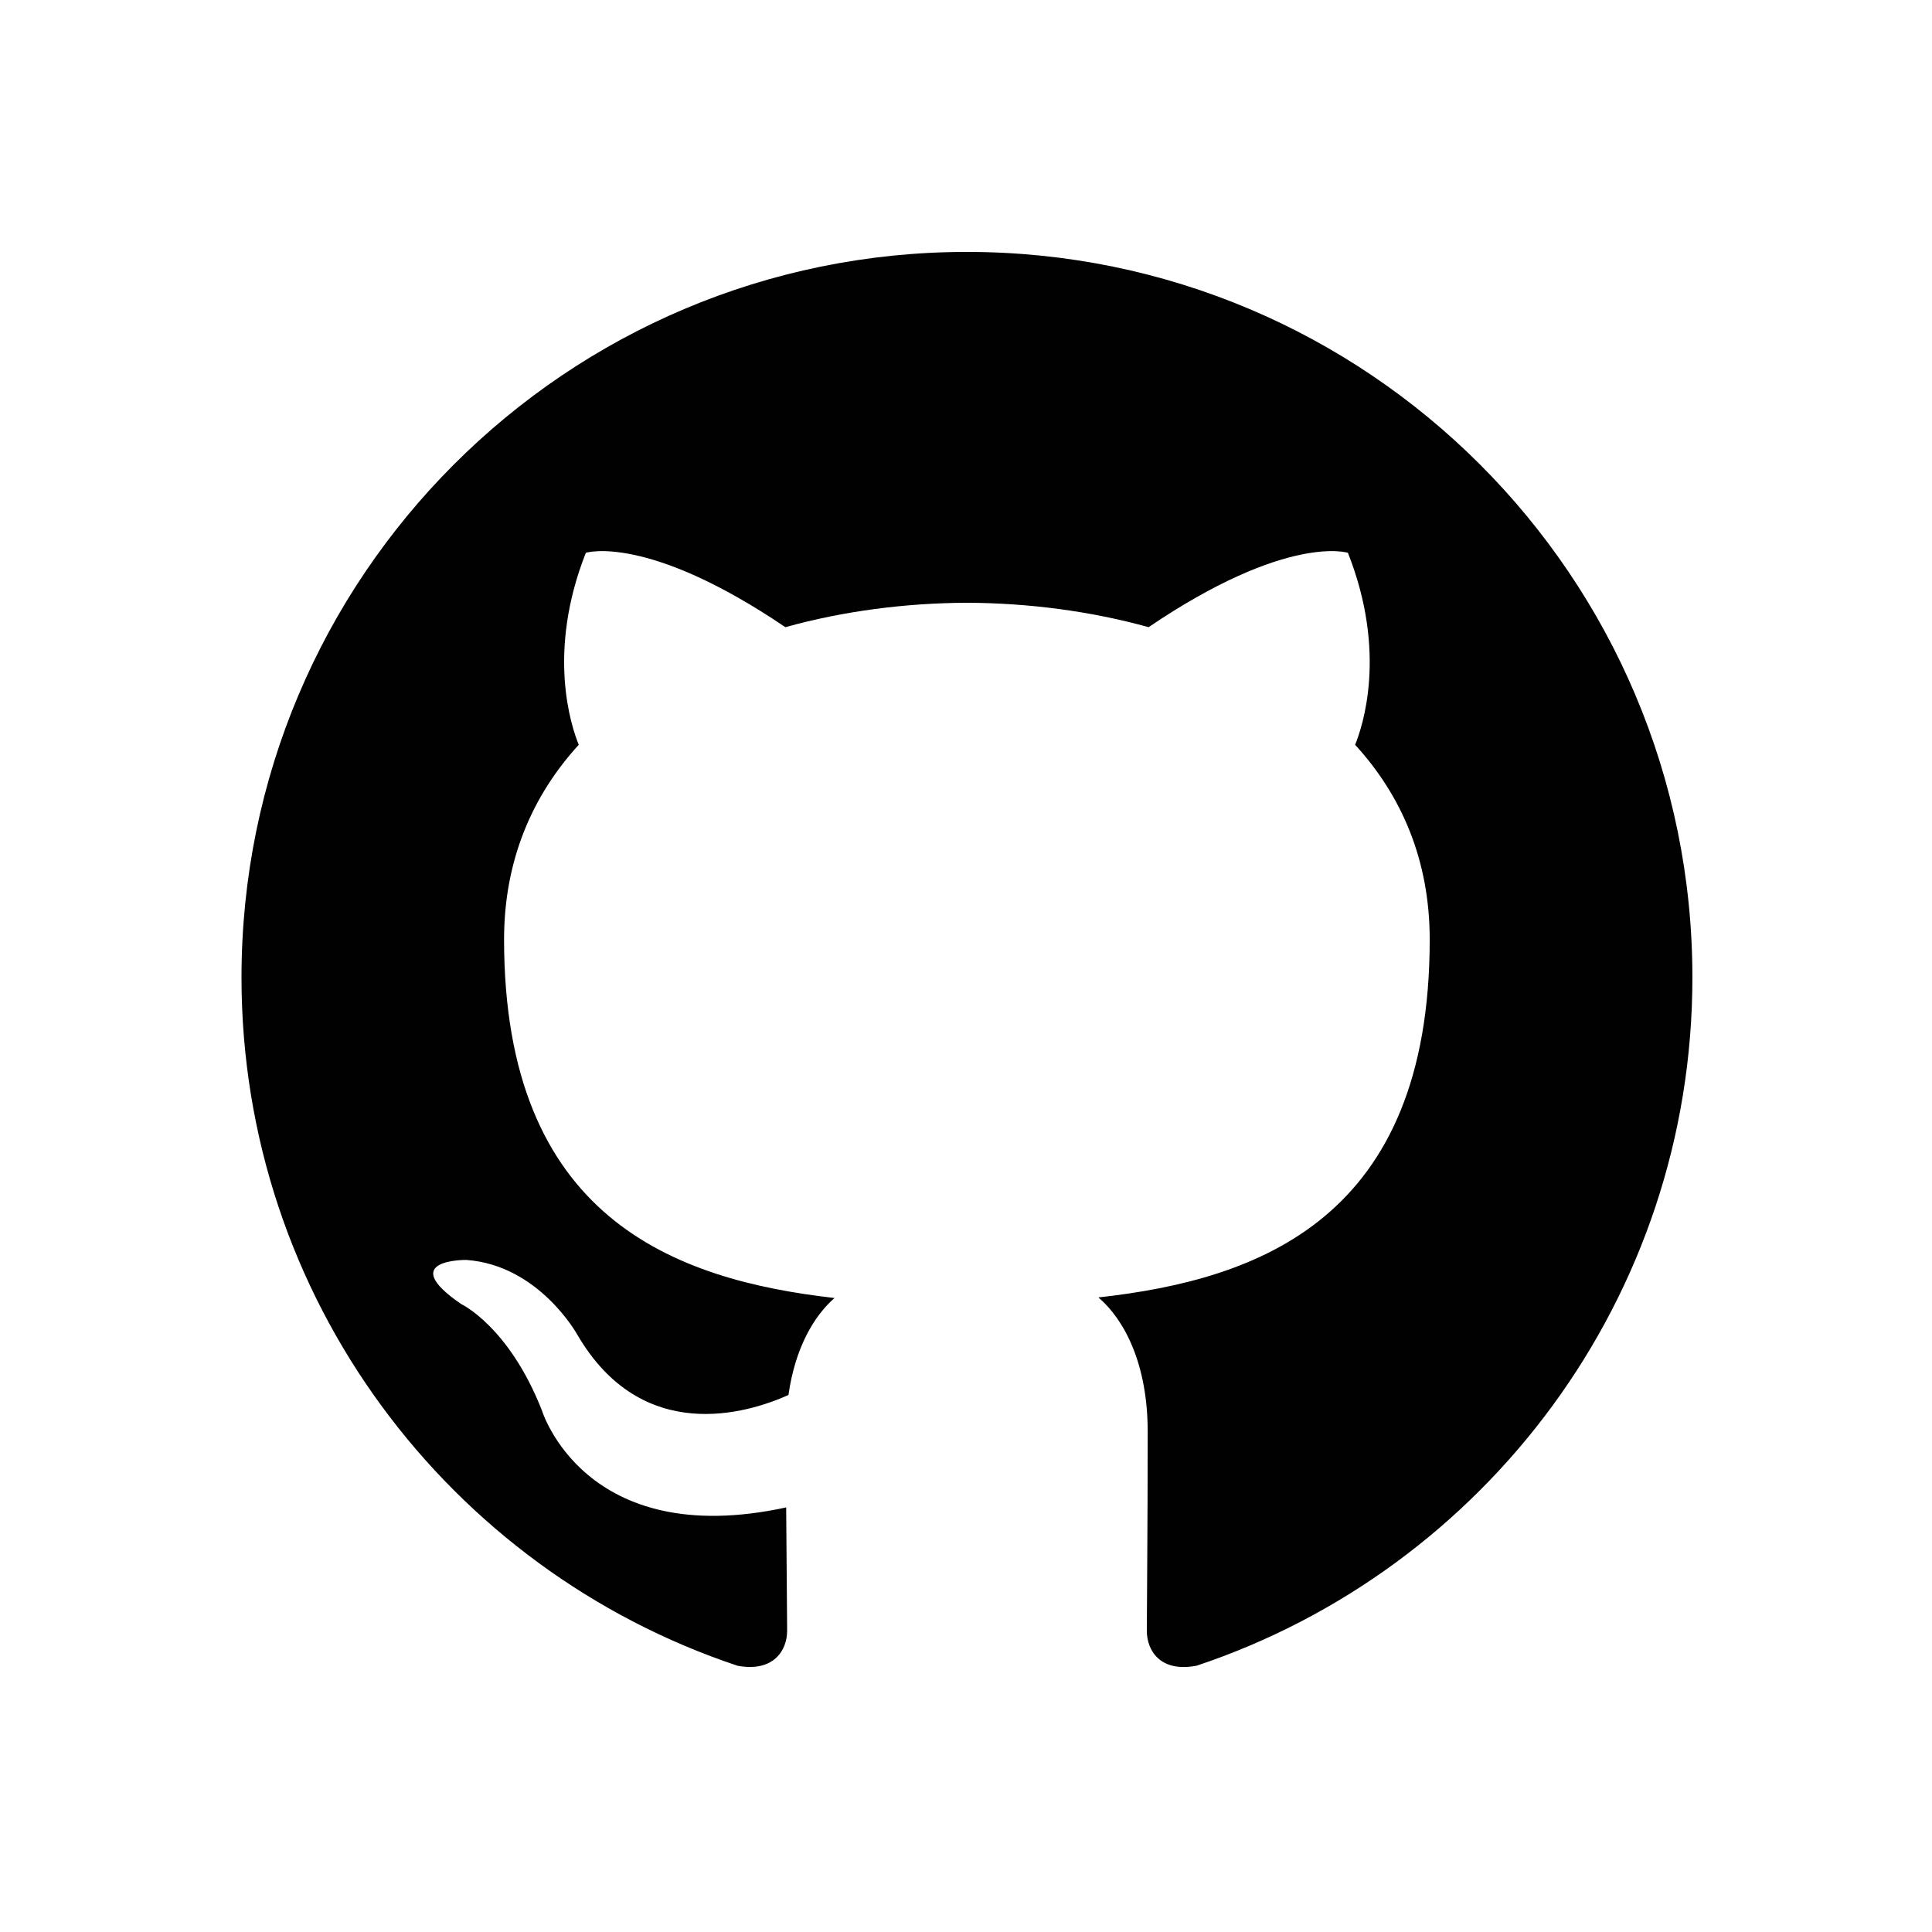
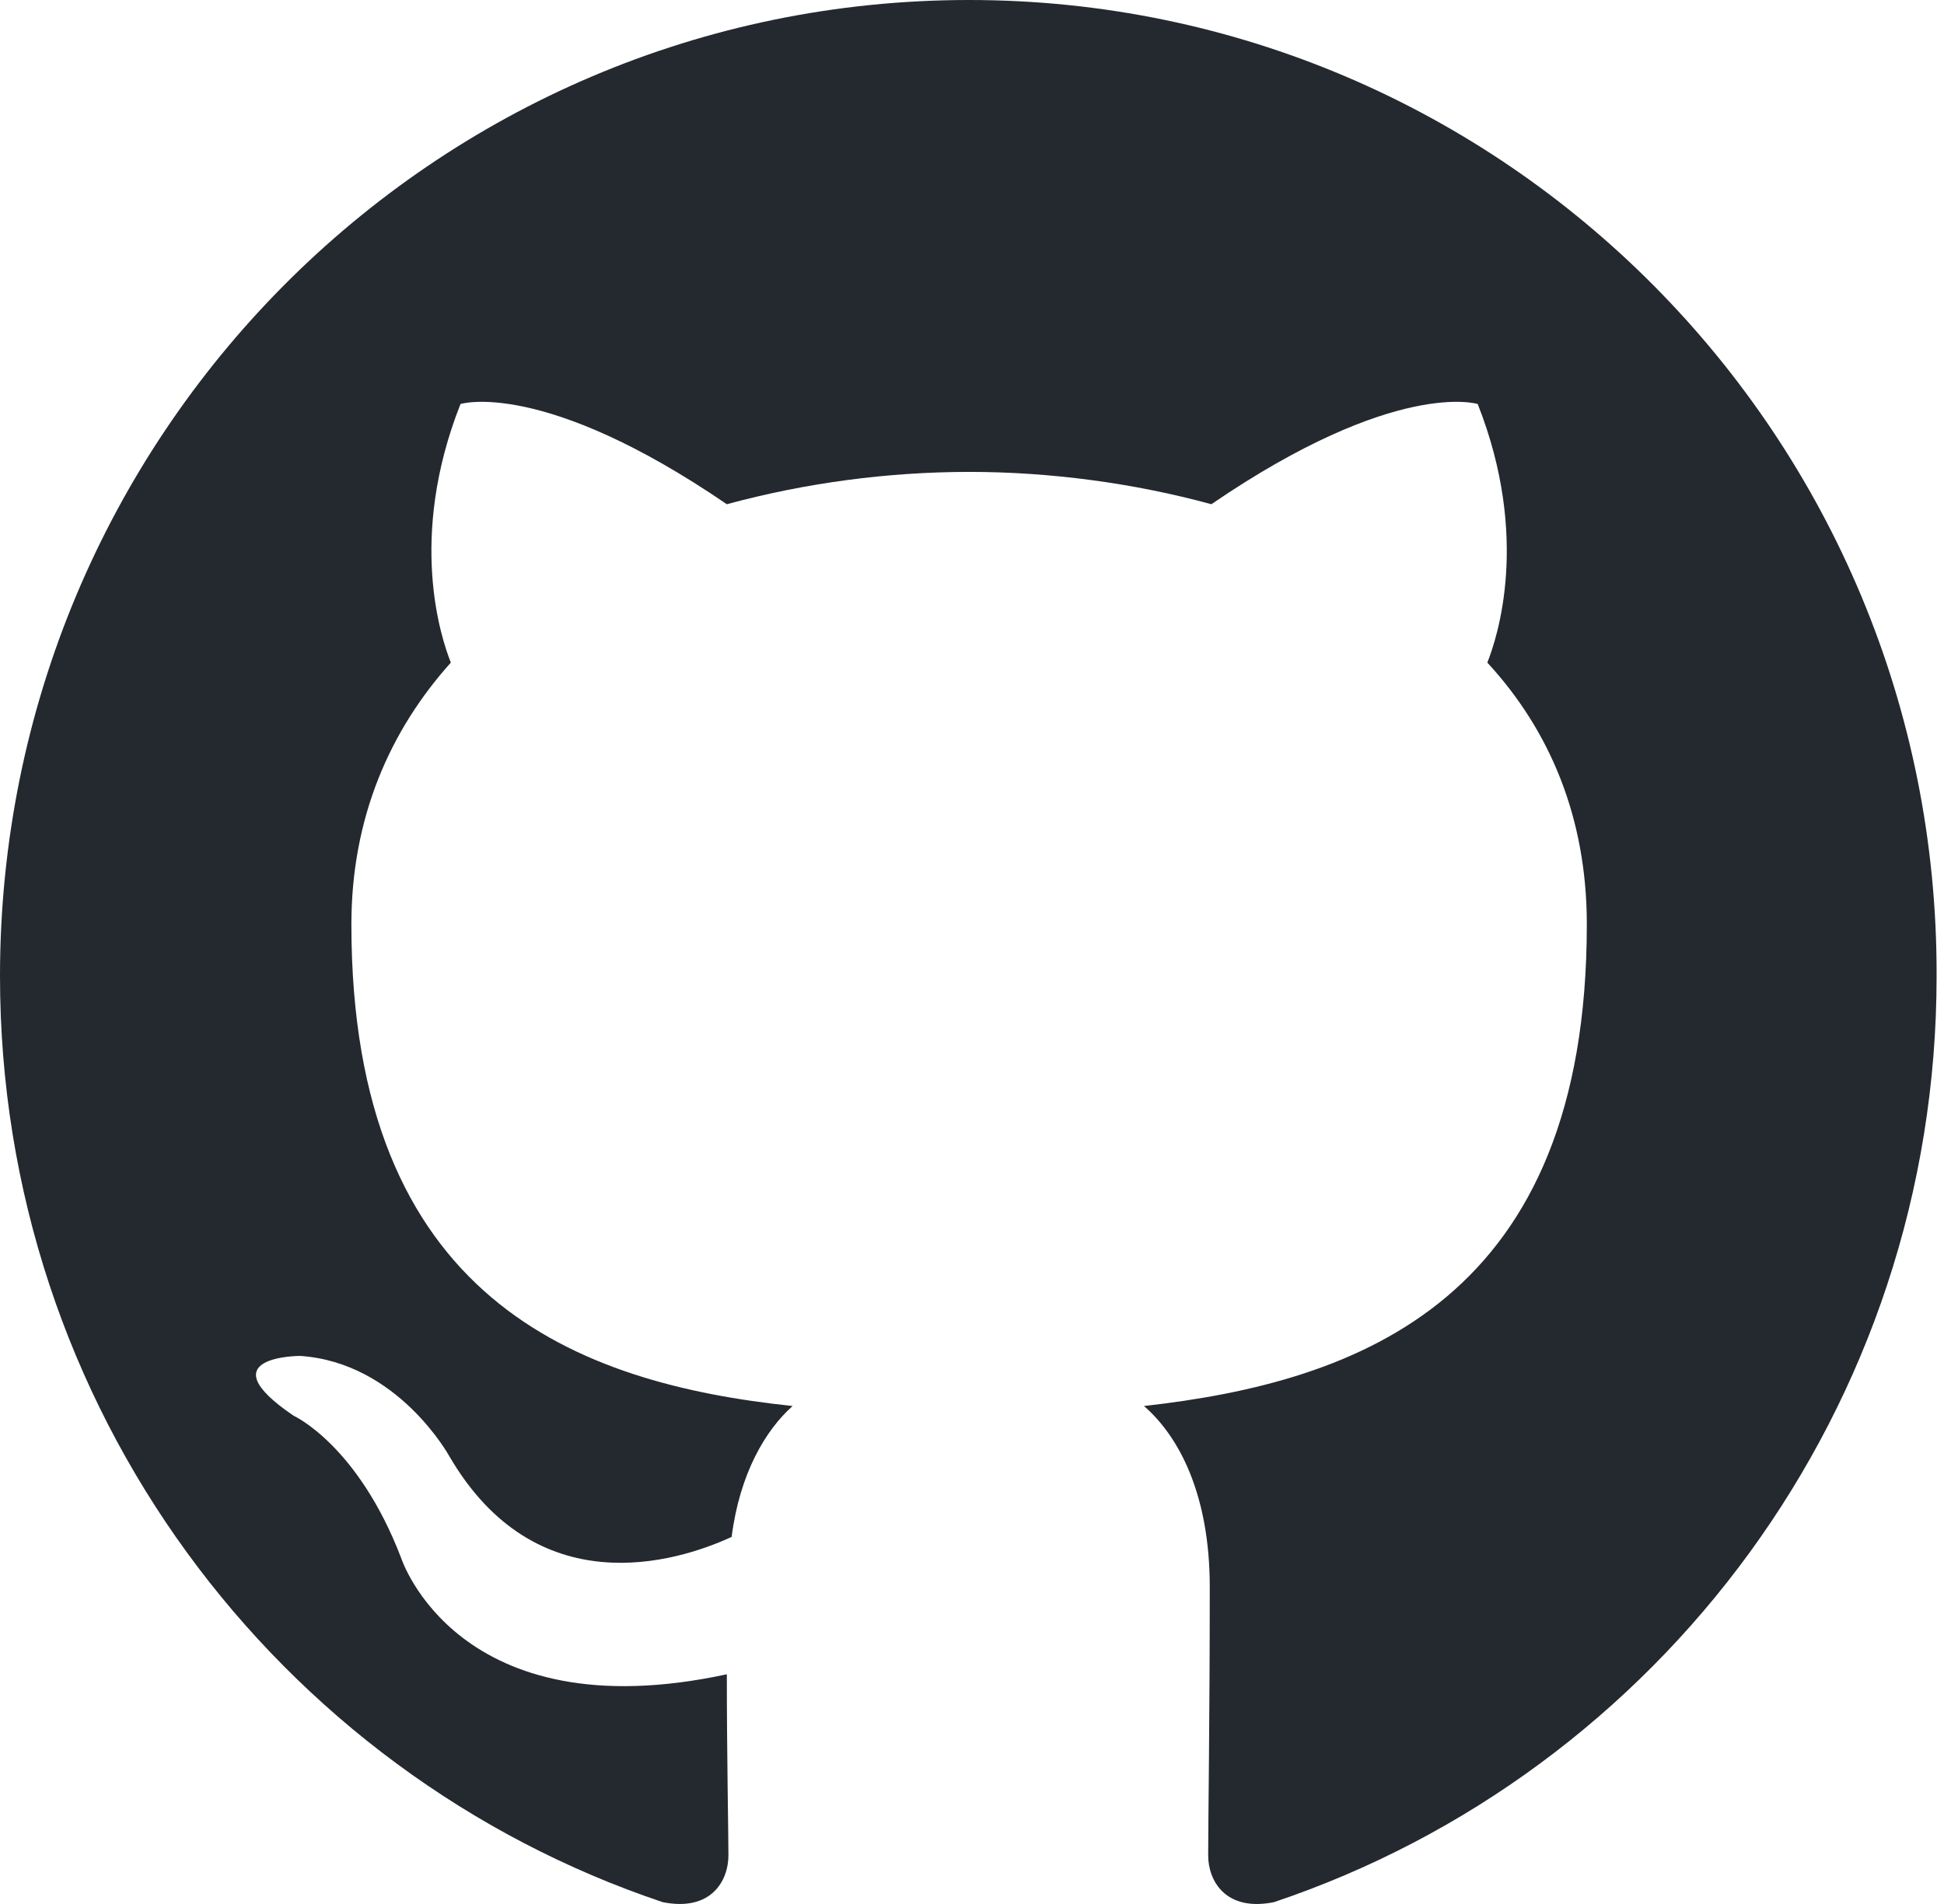
- <svg xmlns="http://www.w3.org/2000/svg" width="100%" height="100%" viewBox="0 0 64 64" version="1.1" xml:space="preserve" style="fill-rule:evenodd;clip-rule:evenodd;stroke-linejoin:round;stroke-miterlimit:2;">
-   <rect id="Icons" x="0" y="-192" width="1280" height="800" style="fill:none;" />
-   <g id="Icons1">
-     <g id="Strike" />
-     <g id="H1" />
-     <g id="H2" />
-     <g id="H3" />
-     <g id="list-ul" />
-     <g id="hamburger-1" />
-     <g id="hamburger-2" />
-     <g id="list-ol" />
-     <g id="list-task" />
-     <g id="trash" />
-     <g id="vertical-menu" />
-     <g id="horizontal-menu" />
-     <g id="sidebar-2" />
-     <g id="Pen" />
-     <g id="Pen1" />
-     <g id="clock" />
-     <g id="external-link" />
-     <g id="hr" />
-     <g id="info" />
-     <g id="warning" />
-     <g id="plus-circle" />
-     <g id="minus-circle" />
-     <g id="vue" />
-     <g id="cog" />
-     <path id="github" d="M32.029,8.345c-13.27,0 -24.029,10.759 -24.029,24.033c0,10.617 6.885,19.624 16.435,22.803c1.202,0.22 1.64,-0.522 1.64,-1.16c0,-0.569 -0.02,-2.081 -0.032,-4.086c-6.685,1.452 -8.095,-3.222 -8.095,-3.222c-1.093,-2.775 -2.669,-3.514 -2.669,-3.514c-2.182,-1.492 0.165,-1.462 0.165,-1.462c2.412,0.171 3.681,2.477 3.681,2.477c2.144,3.672 5.625,2.611 6.994,1.997c0.219,-1.553 0.838,-2.612 1.526,-3.213c-5.336,-0.606 -10.947,-2.669 -10.947,-11.877c0,-2.623 0.937,-4.769 2.474,-6.449c-0.247,-0.608 -1.072,-3.051 0.235,-6.36c0,0 2.018,-0.646 6.609,2.464c1.917,-0.533 3.973,-0.8 6.016,-0.809c2.041,0.009 4.097,0.276 6.017,0.809c4.588,-3.11 6.602,-2.464 6.602,-2.464c1.311,3.309 0.486,5.752 0.239,6.36c1.54,1.68 2.471,3.826 2.471,6.449c0,9.232 -5.62,11.263 -10.974,11.858c0.864,0.742 1.632,2.208 1.632,4.451c0,3.212 -0.029,5.804 -0.029,6.591c0,0.644 0.432,1.392 1.652,1.157c9.542,-3.185 16.421,-12.186 16.421,-22.8c0,-13.274 -10.76,-24.033 -24.034,-24.033" style="fill:#010101;" />
-     <g id="logo" />
-     <g id="eye-slash" />
-     <g id="eye" />
-     <g id="toggle-off" />
-     <g id="shredder" />
-     <g id="spinner--loading--dots-" />
-     <g id="react" />
-   </g>
+ <svg xmlns="http://www.w3.org/2000/svg" width="98" height="96">
+   <path fill-rule="evenodd" clip-rule="evenodd" d="M48.854 0C21.839 0 0 22 0 49.217c0 21.756 13.993 40.172 33.405 46.69 2.427.49 3.316-1.059 3.316-2.362 0-1.141-.08-5.052-.08-9.127-13.59 2.934-16.42-5.867-16.42-5.867-2.184-5.704-5.42-7.17-5.42-7.17-4.448-3.015.324-3.015.324-3.015 4.934.326 7.523 5.052 7.523 5.052 4.367 7.496 11.404 5.378 14.235 4.074.404-3.178 1.699-5.378 3.074-6.6-10.839-1.141-22.243-5.378-22.243-24.283 0-5.378 1.94-9.778 5.014-13.2-.485-1.222-2.184-6.275.486-13.038 0 0 4.125-1.304 13.426 5.052a46.97 46.97 0 0 1 12.214-1.63c4.125 0 8.33.571 12.213 1.63 9.302-6.356 13.427-5.052 13.427-5.052 2.67 6.763.97 11.816.485 13.038 3.155 3.422 5.015 7.822 5.015 13.2 0 18.905-11.404 23.06-22.324 24.283 1.78 1.548 3.316 4.481 3.316 9.126 0 6.6-.08 11.897-.08 13.526 0 1.304.89 2.853 3.316 2.364 19.412-6.52 33.405-24.935 33.405-46.691C97.707 22 75.788 0 48.854 0z" fill="#24292f" />
</svg>
